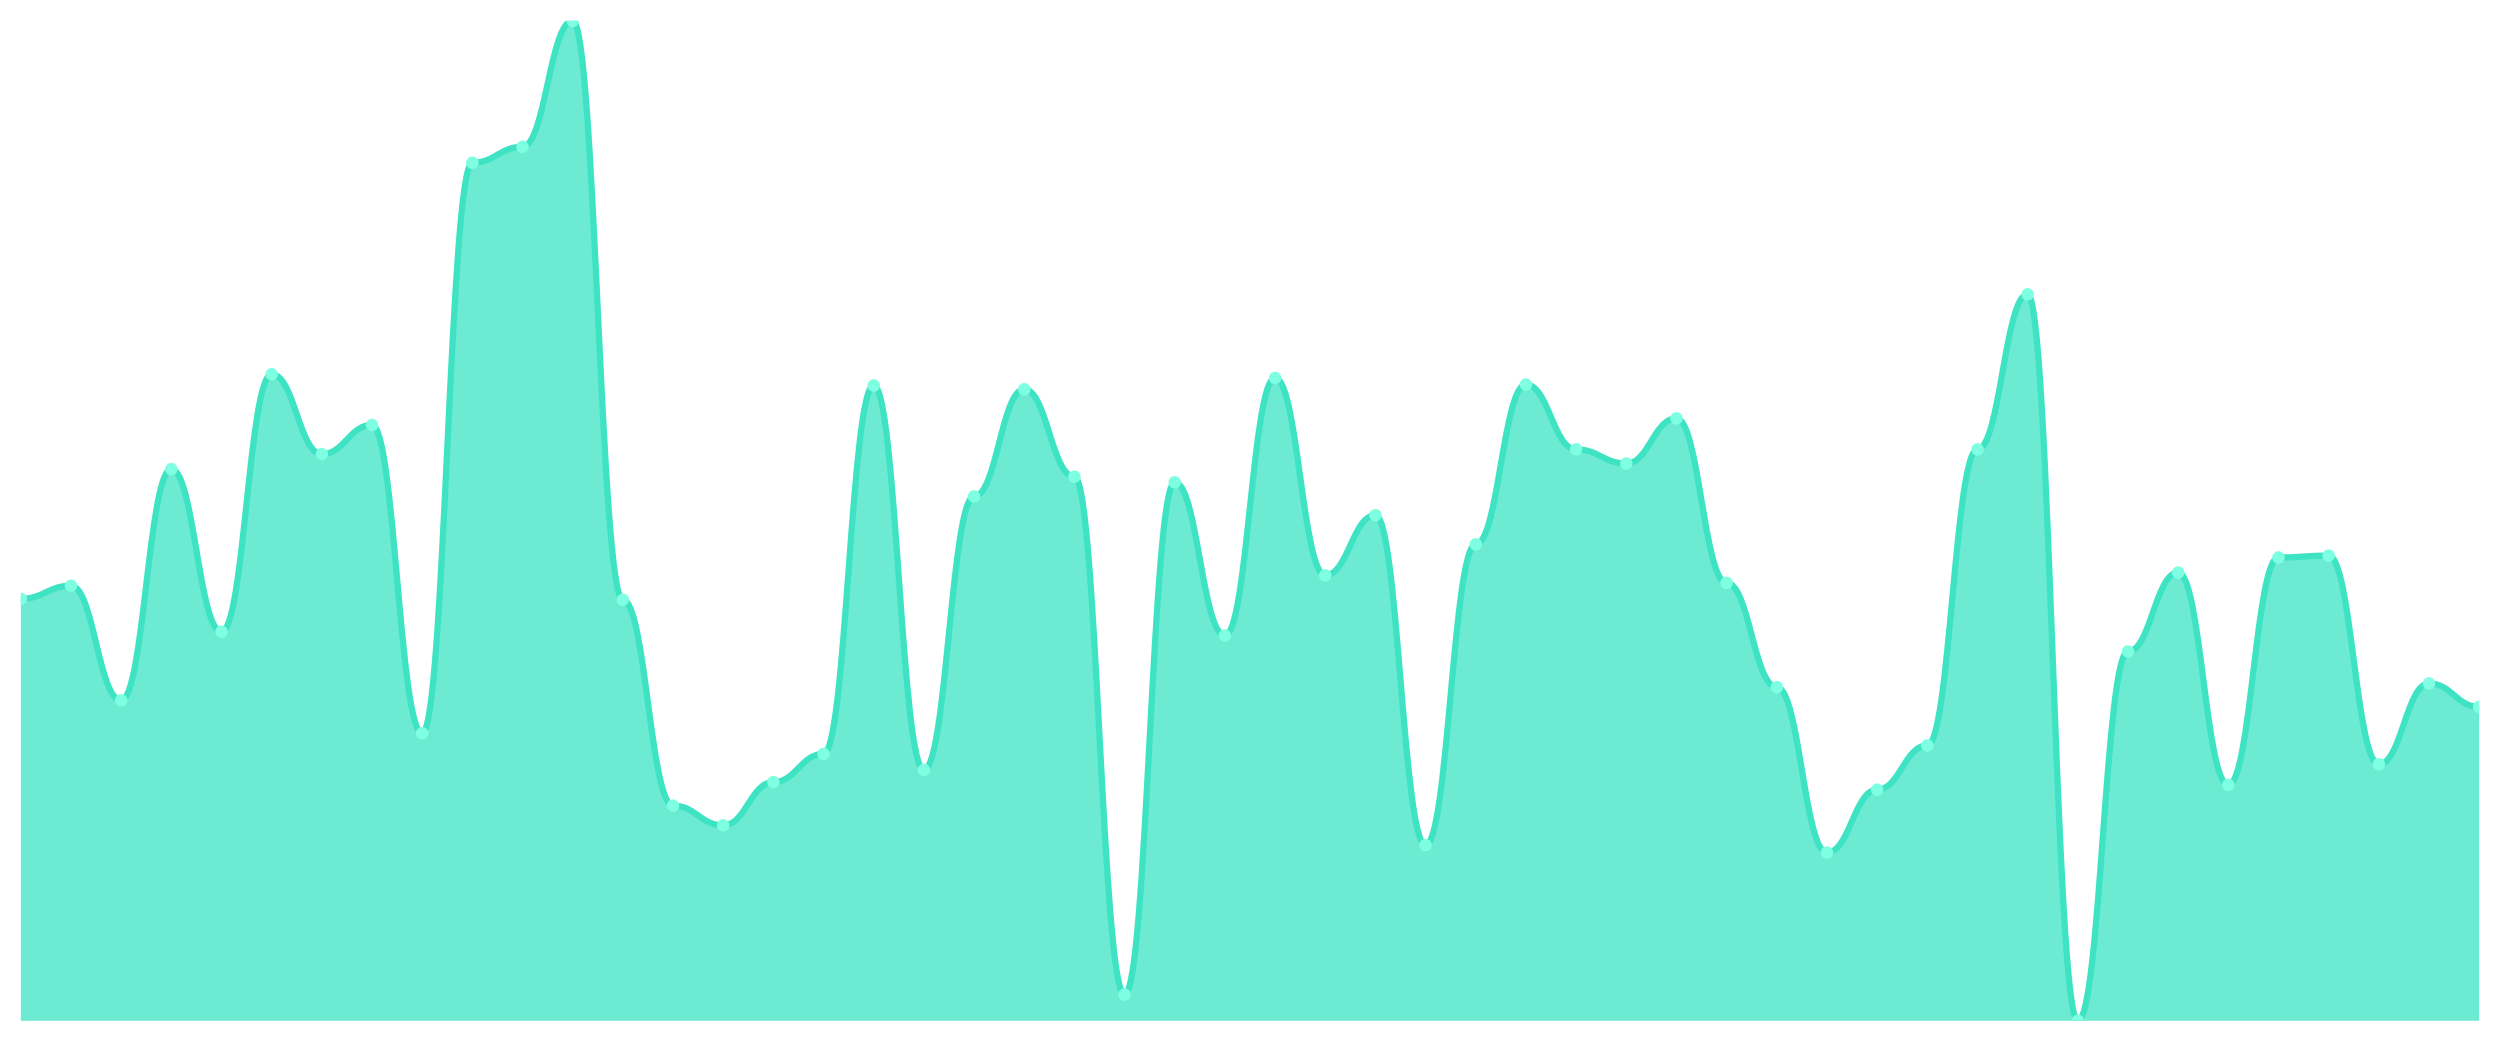
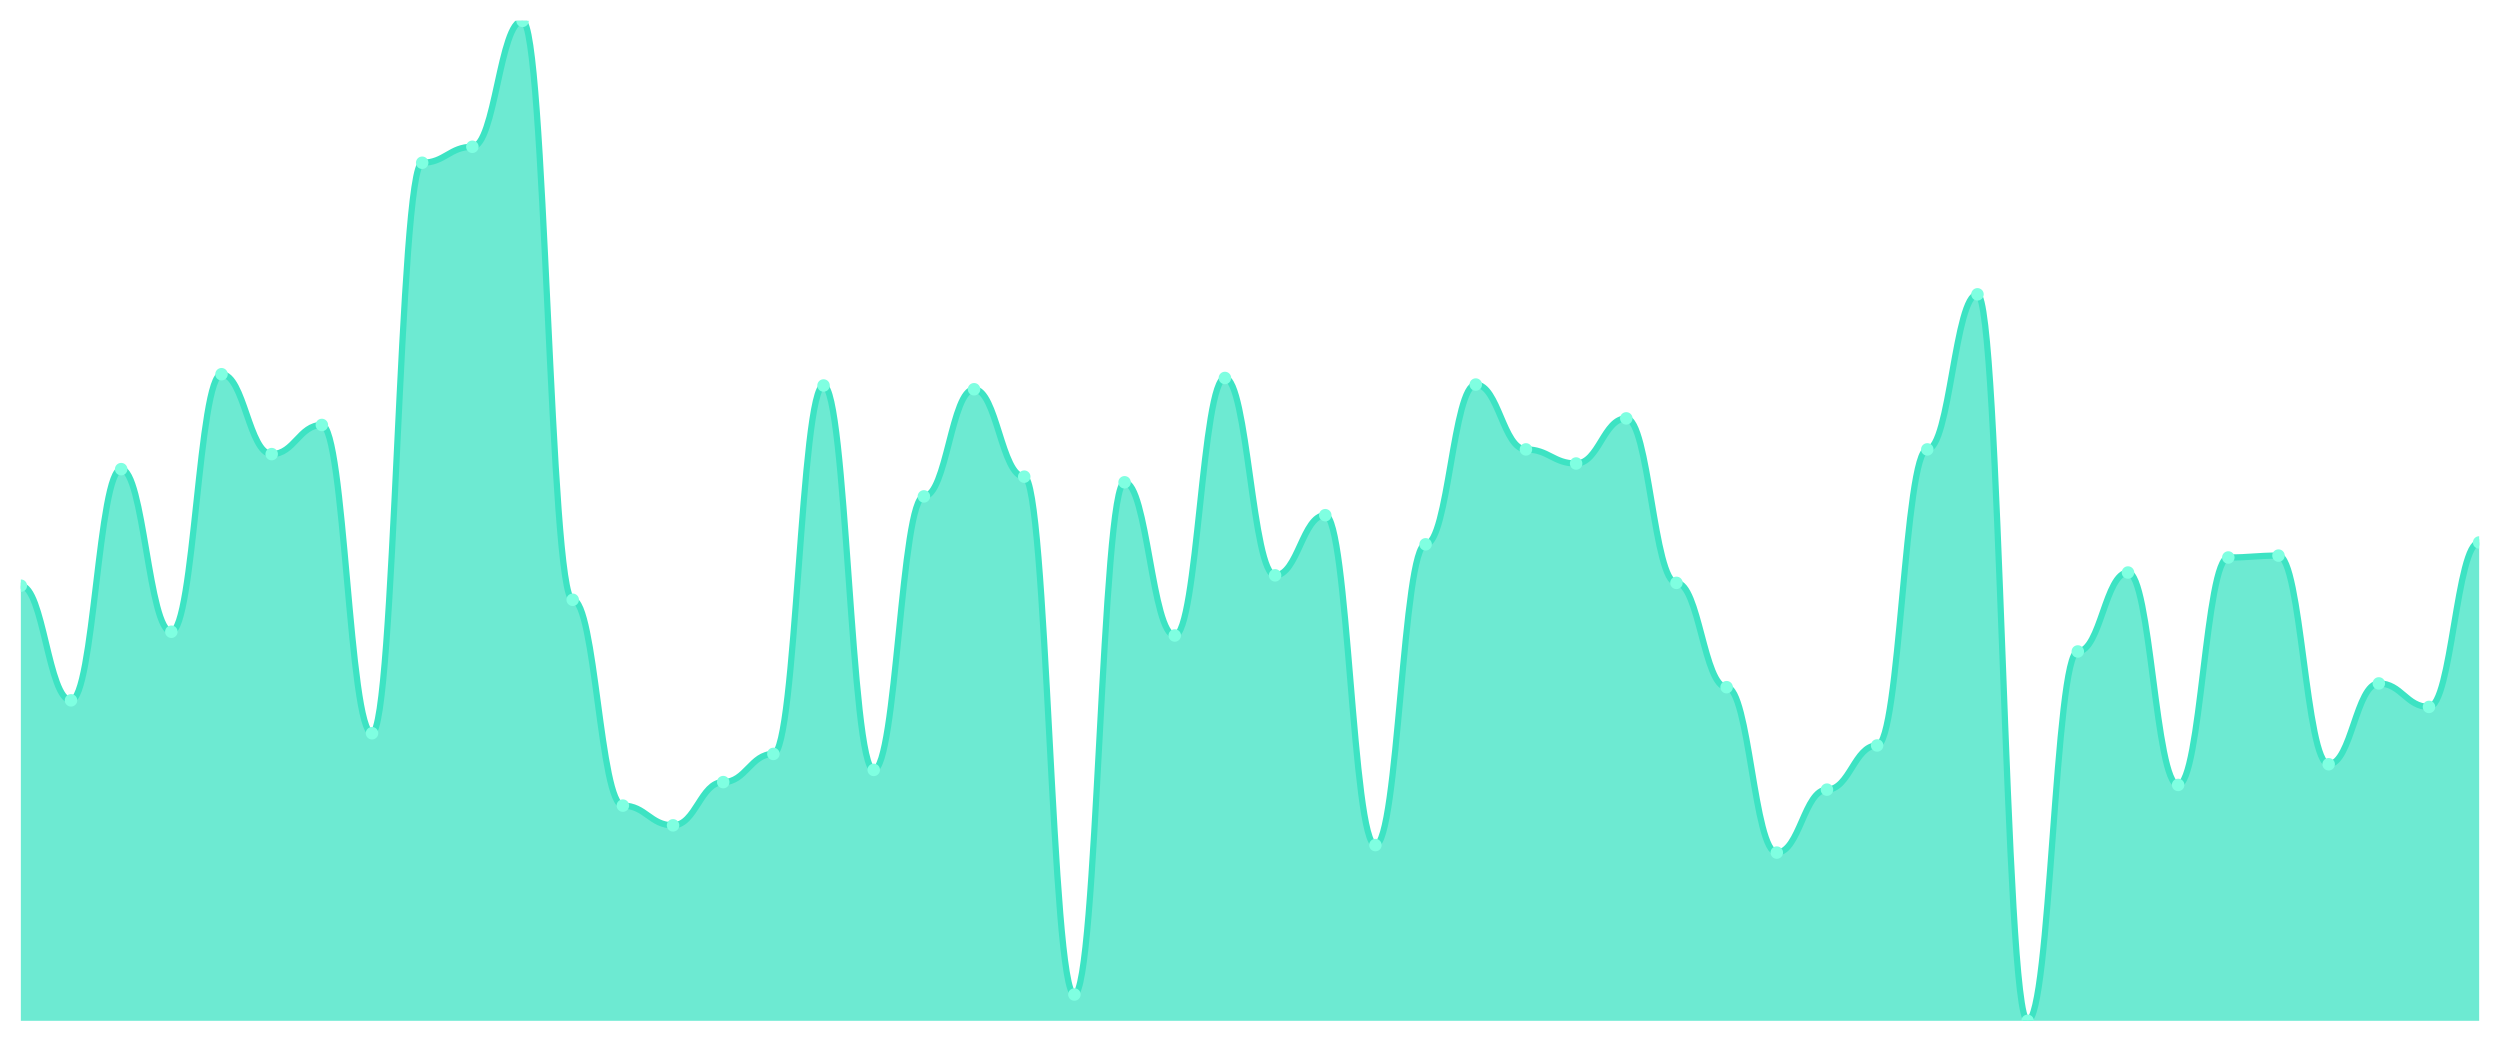
<svg xmlns="http://www.w3.org/2000/svg" viewBox="0 0 1200 500" width="1200" height="500">
  <defs>
    <clipPath id="c">
      <rect x="10" y="10" width="1180" height="480" />
    </clipPath>
  </defs>
  <rect width="1200" height="500" fill="none" />
  <g clip-path="url(#c)">
-     <path d="M 10,490 L 10,287.444 C 20.837,287.444 23.245,281.128 34.082,281.128 C 44.918,281.128 47.327,336.165 58.163,336.165 C 69,336.165 71.408,225.188 82.245,225.188 C 93.082,225.188 95.49,303.233 106.327,303.233 C 117.163,303.233 119.571,179.624 130.408,179.624 C 141.245,179.624 143.653,217.97 154.49,217.97 C 165.327,217.97 167.735,203.985 178.571,203.985 C 189.408,203.985 191.816,351.955 202.653,351.955 C 213.49,351.955 215.898,78.12 226.735,78.12 C 237.571,78.12 239.98,70.451 250.816,70.451 C 261.653,70.451 264.061,10 274.898,10 C 285.735,10 288.143,287.895 298.98,287.895 C 309.816,287.895 312.224,386.692 323.061,386.692 C 333.898,386.692 336.306,396.165 347.143,396.165 C 357.98,396.165 360.388,375.414 371.224,375.414 C 382.061,375.414 384.469,361.88 395.306,361.88 C 406.143,361.88 408.551,185.038 419.388,185.038 C 430.224,185.038 432.633,369.549 443.469,369.549 C 454.306,369.549 456.714,238.271 467.551,238.271 C 478.388,238.271 480.796,186.842 491.633,186.842 C 502.469,186.842 504.878,228.797 515.714,228.797 C 526.551,228.797 528.959,477.368 539.796,477.368 C 550.633,477.368 553.041,231.504 563.878,231.504 C 574.714,231.504 577.122,305.038 587.959,305.038 C 598.796,305.038 601.204,181.429 612.041,181.429 C 622.878,181.429 625.286,276.165 636.122,276.165 C 646.959,276.165 649.367,247.293 660.204,247.293 C 671.041,247.293 673.449,405.639 684.286,405.639 C 695.122,405.639 697.531,261.278 708.367,261.278 C 719.204,261.278 721.612,184.586 732.449,184.586 C 743.286,184.586 745.694,215.714 756.531,215.714 C 767.367,215.714 769.776,222.481 780.612,222.481 C 791.449,222.481 793.857,200.827 804.694,200.827 C 815.531,200.827 817.939,279.774 828.776,279.774 C 839.612,279.774 842.02,329.85 852.857,329.85 C 863.694,329.85 866.102,409.248 876.939,409.248 C 887.776,409.248 890.184,379.023 901.02,379.023 C 911.857,379.023 914.265,357.82 925.102,357.82 C 935.939,357.82 938.347,215.714 949.184,215.714 C 960.02,215.714 962.429,141.278 973.265,141.278 C 984.102,141.278 986.51,490 997.347,490 C 1008.184,490 1010.592,312.707 1021.429,312.707 C 1032.265,312.707 1034.673,274.812 1045.51,274.812 C 1056.347,274.812 1058.755,376.767 1069.592,376.767 C 1080.429,376.767 1082.837,267.594 1093.673,267.594 C 1104.51,267.594 1106.918,266.692 1117.755,266.692 C 1128.592,266.692 1131,366.842 1141.837,366.842 C 1152.673,366.842 1155.082,328.045 1165.918,328.045 C 1176.755,328.045 1179.163,339.323 1190,339.323 L 1190,490 Z" fill="rgba(61,227,195,0.75)" />
-     <path d="M 10,287.444 C 20.837,287.444 23.245,281.128 34.082,281.128 C 44.918,281.128 47.327,336.165 58.163,336.165 C 69,336.165 71.408,225.188 82.245,225.188 C 93.082,225.188 95.49,303.233 106.327,303.233 C 117.163,303.233 119.571,179.624 130.408,179.624 C 141.245,179.624 143.653,217.97 154.49,217.97 C 165.327,217.97 167.735,203.985 178.571,203.985 C 189.408,203.985 191.816,351.955 202.653,351.955 C 213.49,351.955 215.898,78.12 226.735,78.12 C 237.571,78.12 239.98,70.451 250.816,70.451 C 261.653,70.451 264.061,10 274.898,10 C 285.735,10 288.143,287.895 298.98,287.895 C 309.816,287.895 312.224,386.692 323.061,386.692 C 333.898,386.692 336.306,396.165 347.143,396.165 C 357.98,396.165 360.388,375.414 371.224,375.414 C 382.061,375.414 384.469,361.88 395.306,361.88 C 406.143,361.88 408.551,185.038 419.388,185.038 C 430.224,185.038 432.633,369.549 443.469,369.549 C 454.306,369.549 456.714,238.271 467.551,238.271 C 478.388,238.271 480.796,186.842 491.633,186.842 C 502.469,186.842 504.878,228.797 515.714,228.797 C 526.551,228.797 528.959,477.368 539.796,477.368 C 550.633,477.368 553.041,231.504 563.878,231.504 C 574.714,231.504 577.122,305.038 587.959,305.038 C 598.796,305.038 601.204,181.429 612.041,181.429 C 622.878,181.429 625.286,276.165 636.122,276.165 C 646.959,276.165 649.367,247.293 660.204,247.293 C 671.041,247.293 673.449,405.639 684.286,405.639 C 695.122,405.639 697.531,261.278 708.367,261.278 C 719.204,261.278 721.612,184.586 732.449,184.586 C 743.286,184.586 745.694,215.714 756.531,215.714 C 767.367,215.714 769.776,222.481 780.612,222.481 C 791.449,222.481 793.857,200.827 804.694,200.827 C 815.531,200.827 817.939,279.774 828.776,279.774 C 839.612,279.774 842.02,329.85 852.857,329.85 C 863.694,329.85 866.102,409.248 876.939,409.248 C 887.776,409.248 890.184,379.023 901.02,379.023 C 911.857,379.023 914.265,357.82 925.102,357.82 C 935.939,357.82 938.347,215.714 949.184,215.714 C 960.02,215.714 962.429,141.278 973.265,141.278 C 984.102,141.278 986.51,490 997.347,490 C 1008.184,490 1010.592,312.707 1021.429,312.707 C 1032.265,312.707 1034.673,274.812 1045.51,274.812 C 1056.347,274.812 1058.755,376.767 1069.592,376.767 C 1080.429,376.767 1082.837,267.594 1093.673,267.594 C 1104.51,267.594 1106.918,266.692 1117.755,266.692 C 1128.592,266.692 1131,366.842 1141.837,366.842 C 1152.673,366.842 1155.082,328.045 1165.918,328.045 C 1176.755,328.045 1179.163,339.323 1190,339.323" fill="none" stroke="#3de3c3" stroke-width="3" stroke-linecap="round" stroke-linejoin="round" />
-     <circle cx="10" cy="287.444" r="3" fill="#7fffe1" />
-     <circle cx="34.082" cy="281.128" r="3" fill="#7fffe1" />
-     <circle cx="58.163" cy="336.165" r="3" fill="#7fffe1" />
-     <circle cx="82.245" cy="225.188" r="3" fill="#7fffe1" />
-     <circle cx="106.327" cy="303.233" r="3" fill="#7fffe1" />
-     <circle cx="130.408" cy="179.624" r="3" fill="#7fffe1" />
-     <circle cx="154.49" cy="217.97" r="3" fill="#7fffe1" />
-     <circle cx="178.571" cy="203.985" r="3" fill="#7fffe1" />
-     <circle cx="202.653" cy="351.955" r="3" fill="#7fffe1" />
-     <circle cx="226.735" cy="78.12" r="3" fill="#7fffe1" />
-     <circle cx="250.816" cy="70.451" r="3" fill="#7fffe1" />
-     <circle cx="274.898" cy="10" r="3" fill="#7fffe1" />
-     <circle cx="298.98" cy="287.895" r="3" fill="#7fffe1" />
-     <circle cx="323.061" cy="386.692" r="3" fill="#7fffe1" />
-     <circle cx="347.143" cy="396.165" r="3" fill="#7fffe1" />
-     <circle cx="371.224" cy="375.414" r="3" fill="#7fffe1" />
-     <circle cx="395.306" cy="361.88" r="3" fill="#7fffe1" />
-     <circle cx="419.388" cy="185.038" r="3" fill="#7fffe1" />
-     <circle cx="443.469" cy="369.549" r="3" fill="#7fffe1" />
-     <circle cx="467.551" cy="238.271" r="3" fill="#7fffe1" />
-     <circle cx="491.633" cy="186.842" r="3" fill="#7fffe1" />
-     <circle cx="515.714" cy="228.797" r="3" fill="#7fffe1" />
-     <circle cx="539.796" cy="477.368" r="3" fill="#7fffe1" />
-     <circle cx="563.878" cy="231.504" r="3" fill="#7fffe1" />
-     <circle cx="587.959" cy="305.038" r="3" fill="#7fffe1" />
-     <circle cx="612.041" cy="181.429" r="3" fill="#7fffe1" />
-     <circle cx="636.122" cy="276.165" r="3" fill="#7fffe1" />
-     <circle cx="660.204" cy="247.293" r="3" fill="#7fffe1" />
-     <circle cx="684.286" cy="405.639" r="3" fill="#7fffe1" />
-     <circle cx="708.367" cy="261.278" r="3" fill="#7fffe1" />
-     <circle cx="732.449" cy="184.586" r="3" fill="#7fffe1" />
-     <circle cx="756.531" cy="215.714" r="3" fill="#7fffe1" />
-     <circle cx="780.612" cy="222.481" r="3" fill="#7fffe1" />
-     <circle cx="804.694" cy="200.827" r="3" fill="#7fffe1" />
-     <circle cx="828.776" cy="279.774" r="3" fill="#7fffe1" />
-     <circle cx="852.857" cy="329.85" r="3" fill="#7fffe1" />
-     <circle cx="876.939" cy="409.248" r="3" fill="#7fffe1" />
-     <circle cx="901.02" cy="379.023" r="3" fill="#7fffe1" />
-     <circle cx="925.102" cy="357.82" r="3" fill="#7fffe1" />
-     <circle cx="949.184" cy="215.714" r="3" fill="#7fffe1" />
-     <circle cx="973.265" cy="141.278" r="3" fill="#7fffe1" />
-     <circle cx="997.347" cy="490" r="3" fill="#7fffe1" />
-     <circle cx="1021.429" cy="312.707" r="3" fill="#7fffe1" />
-     <circle cx="1045.51" cy="274.812" r="3" fill="#7fffe1" />
-     <circle cx="1069.592" cy="376.767" r="3" fill="#7fffe1" />
-     <circle cx="1093.673" cy="267.594" r="3" fill="#7fffe1" />
-     <circle cx="1117.755" cy="266.692" r="3" fill="#7fffe1" />
-     <circle cx="1141.837" cy="366.842" r="3" fill="#7fffe1" />
-     <circle cx="1165.918" cy="328.045" r="3" fill="#7fffe1" />
-     <circle cx="1190" cy="339.323" r="3" fill="#7fffe1" />
+     <path d="M 10,490 L 10,281.128 C 20.837,281.128 23.245,336.165 34.082,336.165 C 44.918,336.165 47.327,225.188 58.163,225.188 C 69,225.188 71.408,303.233 82.245,303.233 C 93.082,303.233 95.49,179.624 106.327,179.624 C 117.163,179.624 119.571,217.97 130.408,217.97 C 141.245,217.97 143.653,203.985 154.49,203.985 C 165.327,203.985 167.735,351.955 178.571,351.955 C 189.408,351.955 191.816,78.12 202.653,78.12 C 213.49,78.12 215.898,70.451 226.735,70.451 C 237.571,70.451 239.98,10 250.816,10 C 261.653,10 264.061,287.895 274.898,287.895 C 285.735,287.895 288.143,386.692 298.98,386.692 C 309.816,386.692 312.224,396.165 323.061,396.165 C 333.898,396.165 336.306,375.414 347.143,375.414 C 357.98,375.414 360.388,361.88 371.224,361.88 C 382.061,361.88 384.469,185.038 395.306,185.038 C 406.143,185.038 408.551,369.549 419.388,369.549 C 430.224,369.549 432.633,238.271 443.469,238.271 C 454.306,238.271 456.714,186.842 467.551,186.842 C 478.388,186.842 480.796,228.797 491.633,228.797 C 502.469,228.797 504.878,477.368 515.714,477.368 C 526.551,477.368 528.959,231.504 539.796,231.504 C 550.633,231.504 553.041,305.038 563.878,305.038 C 574.714,305.038 577.122,181.429 587.959,181.429 C 598.796,181.429 601.204,276.165 612.041,276.165 C 622.878,276.165 625.286,247.293 636.122,247.293 C 646.959,247.293 649.367,405.639 660.204,405.639 C 671.041,405.639 673.449,261.278 684.286,261.278 C 695.122,261.278 697.531,184.586 708.367,184.586 C 719.204,184.586 721.612,215.714 732.449,215.714 C 743.286,215.714 745.694,222.481 756.531,222.481 C 767.367,222.481 769.776,200.827 780.612,200.827 C 791.449,200.827 793.857,279.774 804.694,279.774 C 815.531,279.774 817.939,329.85 828.776,329.85 C 839.612,329.85 842.02,409.248 852.857,409.248 C 863.694,409.248 866.102,379.023 876.939,379.023 C 887.776,379.023 890.184,357.82 901.02,357.82 C 911.857,357.82 914.265,215.714 925.102,215.714 C 935.939,215.714 938.347,141.278 949.184,141.278 C 960.02,141.278 962.429,490 973.265,490 C 984.102,490 986.51,312.707 997.347,312.707 C 1008.184,312.707 1010.592,274.812 1021.429,274.812 C 1032.265,274.812 1034.673,376.767 1045.51,376.767 C 1056.347,376.767 1058.755,267.594 1069.592,267.594 C 1080.429,267.594 1082.837,266.692 1093.673,266.692 C 1104.51,266.692 1106.918,366.842 1117.755,366.842 C 1128.592,366.842 1131,328.045 1141.837,328.045 C 1152.673,328.045 1155.082,339.323 1165.918,339.323 C 1176.755,339.323 1179.163,260.376 1190,260.376 L 1190,490 Z" fill="rgba(61,227,195,0.75)" />
+     <path d="M 10,281.128 C 20.837,281.128 23.245,336.165 34.082,336.165 C 44.918,336.165 47.327,225.188 58.163,225.188 C 69,225.188 71.408,303.233 82.245,303.233 C 93.082,303.233 95.49,179.624 106.327,179.624 C 117.163,179.624 119.571,217.97 130.408,217.97 C 141.245,217.97 143.653,203.985 154.49,203.985 C 165.327,203.985 167.735,351.955 178.571,351.955 C 189.408,351.955 191.816,78.12 202.653,78.12 C 213.49,78.12 215.898,70.451 226.735,70.451 C 237.571,70.451 239.98,10 250.816,10 C 261.653,10 264.061,287.895 274.898,287.895 C 285.735,287.895 288.143,386.692 298.98,386.692 C 309.816,386.692 312.224,396.165 323.061,396.165 C 333.898,396.165 336.306,375.414 347.143,375.414 C 357.98,375.414 360.388,361.88 371.224,361.88 C 382.061,361.88 384.469,185.038 395.306,185.038 C 406.143,185.038 408.551,369.549 419.388,369.549 C 430.224,369.549 432.633,238.271 443.469,238.271 C 454.306,238.271 456.714,186.842 467.551,186.842 C 478.388,186.842 480.796,228.797 491.633,228.797 C 502.469,228.797 504.878,477.368 515.714,477.368 C 526.551,477.368 528.959,231.504 539.796,231.504 C 550.633,231.504 553.041,305.038 563.878,305.038 C 574.714,305.038 577.122,181.429 587.959,181.429 C 598.796,181.429 601.204,276.165 612.041,276.165 C 622.878,276.165 625.286,247.293 636.122,247.293 C 646.959,247.293 649.367,405.639 660.204,405.639 C 671.041,405.639 673.449,261.278 684.286,261.278 C 695.122,261.278 697.531,184.586 708.367,184.586 C 719.204,184.586 721.612,215.714 732.449,215.714 C 743.286,215.714 745.694,222.481 756.531,222.481 C 767.367,222.481 769.776,200.827 780.612,200.827 C 791.449,200.827 793.857,279.774 804.694,279.774 C 815.531,279.774 817.939,329.85 828.776,329.85 C 839.612,329.85 842.02,409.248 852.857,409.248 C 863.694,409.248 866.102,379.023 876.939,379.023 C 887.776,379.023 890.184,357.82 901.02,357.82 C 911.857,357.82 914.265,215.714 925.102,215.714 C 935.939,215.714 938.347,141.278 949.184,141.278 C 960.02,141.278 962.429,490 973.265,490 C 984.102,490 986.51,312.707 997.347,312.707 C 1008.184,312.707 1010.592,274.812 1021.429,274.812 C 1032.265,274.812 1034.673,376.767 1045.51,376.767 C 1056.347,376.767 1058.755,267.594 1069.592,267.594 C 1080.429,267.594 1082.837,266.692 1093.673,266.692 C 1104.51,266.692 1106.918,366.842 1117.755,366.842 C 1128.592,366.842 1131,328.045 1141.837,328.045 C 1152.673,328.045 1155.082,339.323 1165.918,339.323 C 1176.755,339.323 1179.163,260.376 1190,260.376" fill="none" stroke="#3de3c3" stroke-width="3" stroke-linecap="round" stroke-linejoin="round" />
+     <circle cx="10" cy="281.128" r="3" fill="#7fffe1" />
+     <circle cx="34.082" cy="336.165" r="3" fill="#7fffe1" />
+     <circle cx="58.163" cy="225.188" r="3" fill="#7fffe1" />
+     <circle cx="82.245" cy="303.233" r="3" fill="#7fffe1" />
+     <circle cx="106.327" cy="179.624" r="3" fill="#7fffe1" />
+     <circle cx="130.408" cy="217.97" r="3" fill="#7fffe1" />
+     <circle cx="154.49" cy="203.985" r="3" fill="#7fffe1" />
+     <circle cx="178.571" cy="351.955" r="3" fill="#7fffe1" />
+     <circle cx="202.653" cy="78.12" r="3" fill="#7fffe1" />
+     <circle cx="226.735" cy="70.451" r="3" fill="#7fffe1" />
+     <circle cx="250.816" cy="10" r="3" fill="#7fffe1" />
+     <circle cx="274.898" cy="287.895" r="3" fill="#7fffe1" />
+     <circle cx="298.98" cy="386.692" r="3" fill="#7fffe1" />
+     <circle cx="323.061" cy="396.165" r="3" fill="#7fffe1" />
+     <circle cx="347.143" cy="375.414" r="3" fill="#7fffe1" />
+     <circle cx="371.224" cy="361.88" r="3" fill="#7fffe1" />
+     <circle cx="395.306" cy="185.038" r="3" fill="#7fffe1" />
+     <circle cx="419.388" cy="369.549" r="3" fill="#7fffe1" />
+     <circle cx="443.469" cy="238.271" r="3" fill="#7fffe1" />
+     <circle cx="467.551" cy="186.842" r="3" fill="#7fffe1" />
+     <circle cx="491.633" cy="228.797" r="3" fill="#7fffe1" />
+     <circle cx="515.714" cy="477.368" r="3" fill="#7fffe1" />
+     <circle cx="539.796" cy="231.504" r="3" fill="#7fffe1" />
+     <circle cx="563.878" cy="305.038" r="3" fill="#7fffe1" />
+     <circle cx="587.959" cy="181.429" r="3" fill="#7fffe1" />
+     <circle cx="612.041" cy="276.165" r="3" fill="#7fffe1" />
+     <circle cx="636.122" cy="247.293" r="3" fill="#7fffe1" />
+     <circle cx="660.204" cy="405.639" r="3" fill="#7fffe1" />
+     <circle cx="684.286" cy="261.278" r="3" fill="#7fffe1" />
+     <circle cx="708.367" cy="184.586" r="3" fill="#7fffe1" />
+     <circle cx="732.449" cy="215.714" r="3" fill="#7fffe1" />
+     <circle cx="756.531" cy="222.481" r="3" fill="#7fffe1" />
+     <circle cx="780.612" cy="200.827" r="3" fill="#7fffe1" />
+     <circle cx="804.694" cy="279.774" r="3" fill="#7fffe1" />
+     <circle cx="828.776" cy="329.85" r="3" fill="#7fffe1" />
+     <circle cx="852.857" cy="409.248" r="3" fill="#7fffe1" />
+     <circle cx="876.939" cy="379.023" r="3" fill="#7fffe1" />
+     <circle cx="901.02" cy="357.82" r="3" fill="#7fffe1" />
+     <circle cx="925.102" cy="215.714" r="3" fill="#7fffe1" />
+     <circle cx="949.184" cy="141.278" r="3" fill="#7fffe1" />
+     <circle cx="973.265" cy="490" r="3" fill="#7fffe1" />
+     <circle cx="997.347" cy="312.707" r="3" fill="#7fffe1" />
+     <circle cx="1021.429" cy="274.812" r="3" fill="#7fffe1" />
+     <circle cx="1045.51" cy="376.767" r="3" fill="#7fffe1" />
+     <circle cx="1069.592" cy="267.594" r="3" fill="#7fffe1" />
+     <circle cx="1093.673" cy="266.692" r="3" fill="#7fffe1" />
+     <circle cx="1117.755" cy="366.842" r="3" fill="#7fffe1" />
+     <circle cx="1141.837" cy="328.045" r="3" fill="#7fffe1" />
+     <circle cx="1165.918" cy="339.323" r="3" fill="#7fffe1" />
+     <circle cx="1190" cy="260.376" r="3" fill="#7fffe1" />
  </g>
</svg>
